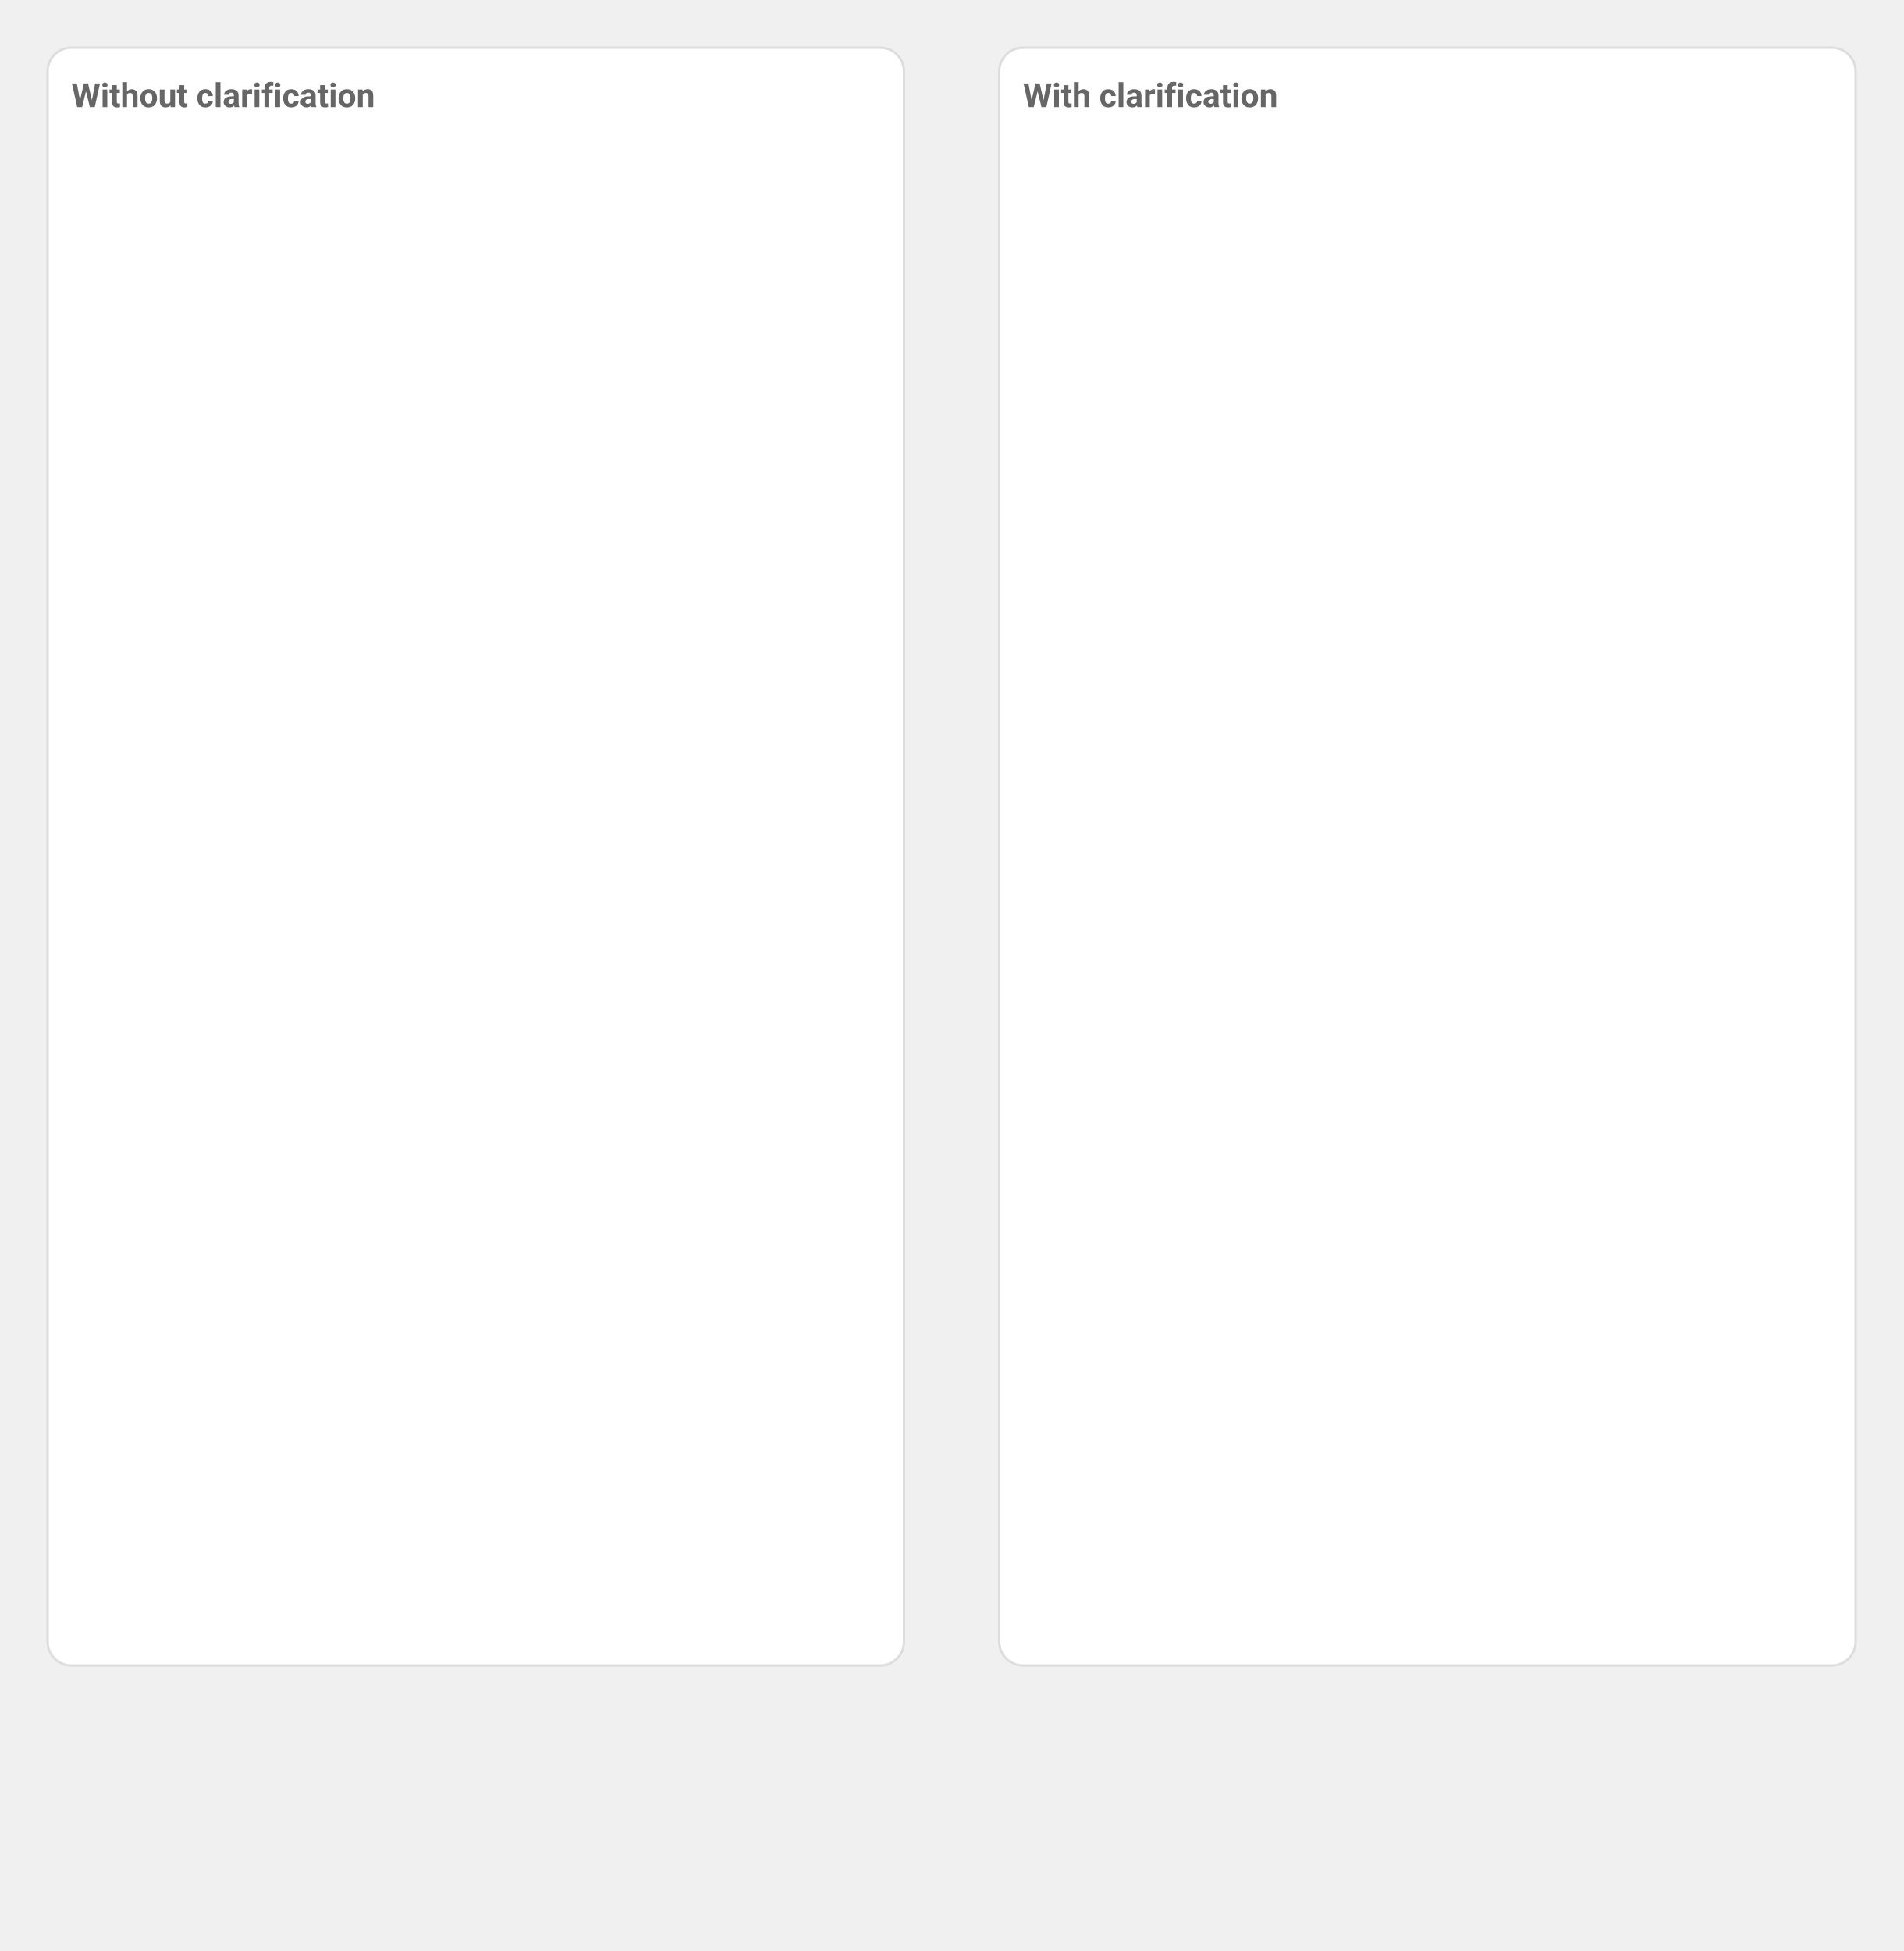
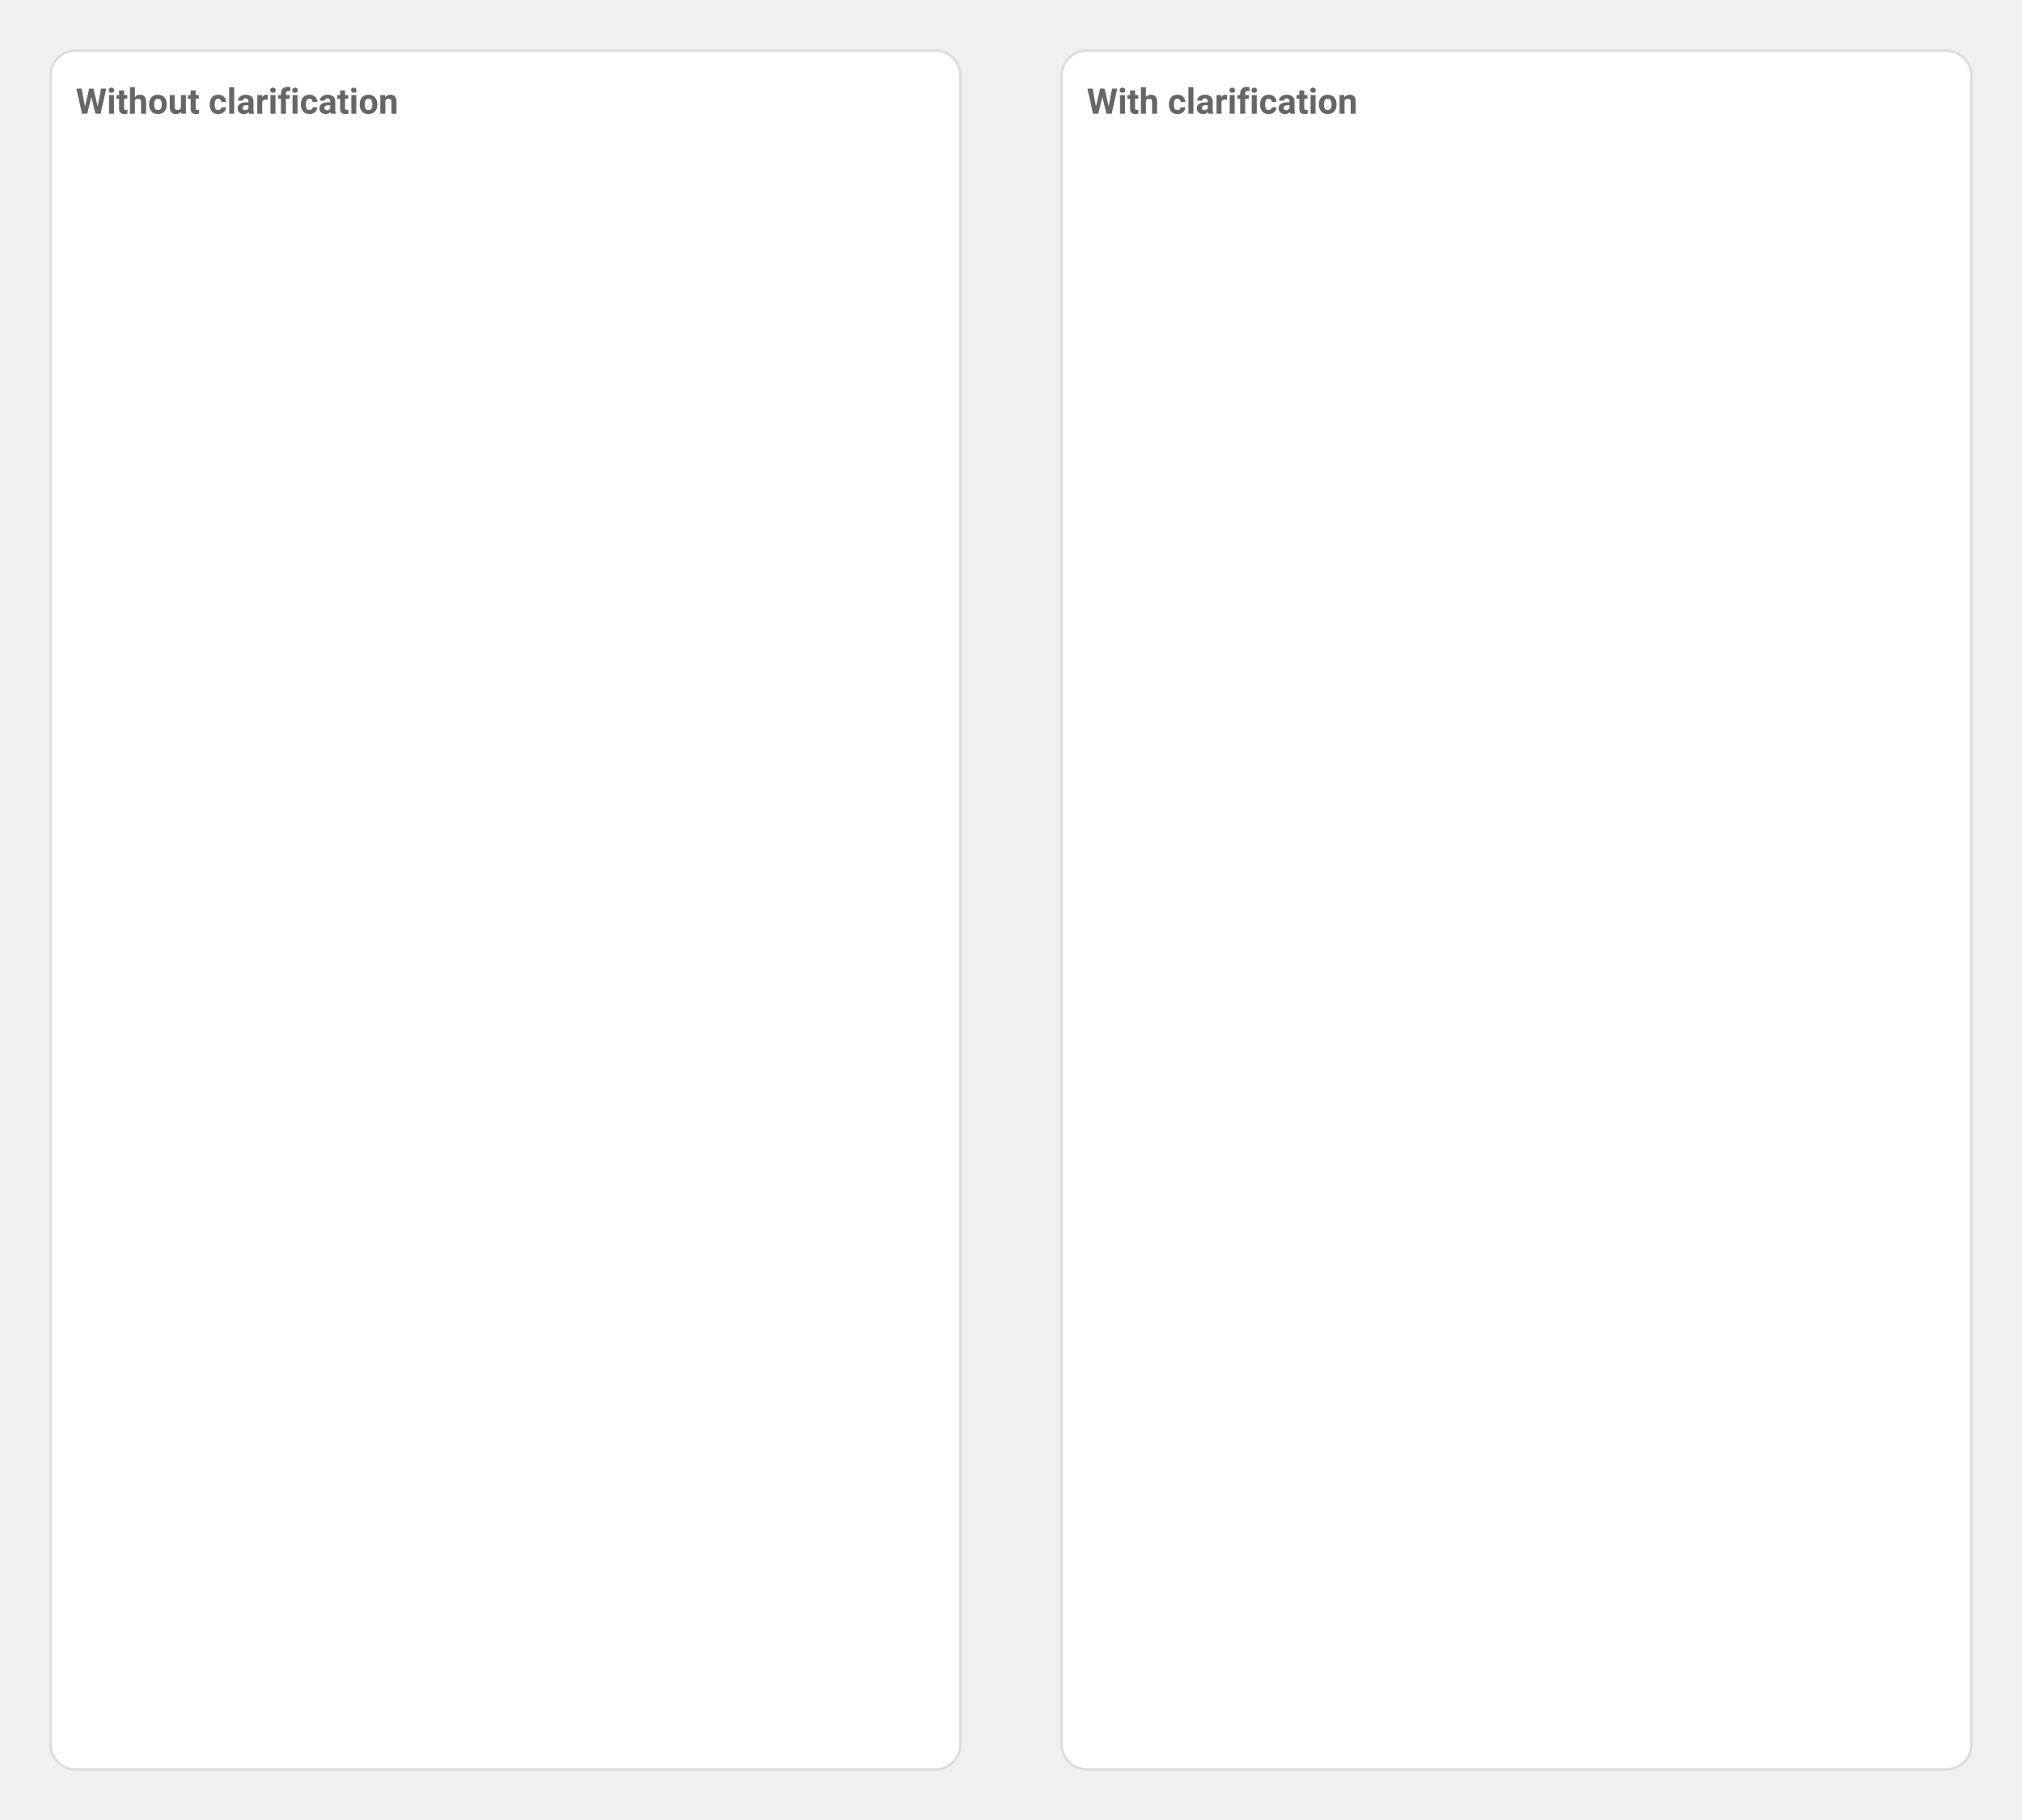
- <svg xmlns="http://www.w3.org/2000/svg" viewBox="0 0 800 820">
+ <svg xmlns="http://www.w3.org/2000/svg" viewBox="0 0 800 720">
  <defs>
    <style>
      .message {
        opacity: 0;
      }
      
      .message1 { animation: messageAnim 10s linear infinite; animation-delay: 0s; }
      .message2 { animation: messageAnim 10s linear infinite; animation-delay: 2s; }
      .message3 { animation: messageAnim 10s linear infinite; animation-delay: 4s; }
      .message4 { animation: messageAnim 10s linear infinite; animation-delay: 0s; }
      .message5 { animation: messageAnim 10s linear infinite; animation-delay: 2s; }
      .message6 { animation: messageAnim 10s linear infinite; animation-delay: 4s; }
      .message7 { animation: messageAnim 10s linear infinite; animation-delay: 6s; }
      .message8 { animation: messageAnim 10s linear infinite; animation-delay: 8s; }
      
      @keyframes messageAnim {
        0%, 100% { 
          opacity: 0;
          transform: translateX(20px);
        }
        10%, 90% {
          opacity: 1;
          transform: translateX(0);
        }
      }
      
      .chat-text { font-family: -apple-system, BlinkMacSystemFont, "Segoe UI", Roboto, Arial, sans-serif; }
      .code { font-family: Consolas, Monaco, 'Courier New', monospace; }
    </style>
  </defs>
  <rect width="800" height="720" fill="#f0f0f0" />
  <rect x="20" y="20" width="360" height="680" rx="10" fill="white" stroke="#ddd" />
  <text x="30" y="45" fill="#666" class="chat-text" font-size="14" font-weight="600">Without clarification</text>
  <rect x="420" y="20" width="360" height="680" rx="10" fill="white" stroke="#ddd" />
  <text x="430" y="45" fill="#666" class="chat-text" font-size="14" font-weight="600">With clarification</text>
  <g transform="translate(30, 60)">
    <g class="message message1">
      <rect x="0" y="0" width="320" height="45" rx="20" fill="#e1e1e1" />
      <text x="15" y="28" class="chat-text" font-size="14">
        Show me the top artists
      </text>
    </g>
    <g class="message message2">
      <rect x="0" y="55" width="320" height="150" rx="5" fill="#fee2e2" />
      <text x="10" y="75" class="code" font-size="11" fill="#991b1b">
        <tspan x="10" y="75">SELECT artists.name,</tspan>
        <tspan x="10" y="95">COUNT(*) as tracks</tspan>
        <tspan x="10" y="115">FROM tracks</tspan>
        <tspan x="10" y="135">JOIN artists ON artists.id = tracks.artist_id</tspan>
        <tspan x="10" y="155">GROUP BY artists.id</tspan>
        <tspan x="10" y="175">ORDER BY tracks DESC LIMIT 5</tspan>
      </text>
    </g>
    <g class="message message3">
      <rect x="0" y="215" width="320" height="150" rx="5" fill="#fee2e2" />
      <text x="10" y="235" class="chat-text" font-size="11" fill="#991b1b">
        <tspan x="10" y="235">Results (by track count):</tspan>
        <tspan x="10" y="260">1. Iron Maiden (213 tracks)</tspan>
        <tspan x="10" y="285">2. Led Zeppelin (185 tracks)</tspan>
        <tspan x="10" y="310">3. Deep Purple (174 tracks)</tspan>
        <tspan x="10" y="335">4. U2 (135 tracks)</tspan>
        <tspan x="10" y="360">5. Metallica (129 tracks)</tspan>
      </text>
    </g>
  </g>
  <g transform="translate(430, 60)">
    <g class="message message4">
      <rect x="0" y="0" width="320" height="45" rx="20" fill="#e1e1e1" />
      <text x="295" y="28" class="chat-text" text-anchor="end" font-size="11" fill="#666">Assistant</text>
      <text x="15" y="28" class="chat-text" font-size="14">
        Show me the top artists
      </text>
    </g>
    <g class="message message5">
      <rect x="0" y="55" width="320" height="110" rx="20" fill="#fff" stroke="#e1e1e1" />
      <text x="15" y="80" class="chat-text" font-size="13">
        <tspan x="15" y="80">I can show you top artists based on:</tspan>
        <tspan x="15" y="105">• Number of tracks</tspan>
        <tspan x="15" y="130">• Total sales volume</tspan>
        <tspan x="15" y="155">• Total revenue</tspan>
      </text>
    </g>
    <g class="message message6">
      <rect x="0" y="175" width="320" height="45" rx="20" fill="#e1e1e1" />
      <text x="295" y="203" class="chat-text" text-anchor="end" font-size="11" fill="#666">User</text>
      <text x="15" y="203" class="chat-text" font-size="14">
        By revenue please
      </text>
    </g>
    <g class="message message7">
      <rect x="0" y="230" width="320" height="190" rx="5" fill="#ecfdf5" />
      <text x="10" y="250" class="code" font-size="11" fill="#065f46">
        <tspan x="10" y="250">SELECT</tspan>
        <tspan x="10" y="270">  artists.name,</tspan>
        <tspan x="10" y="290">  SUM(tracks.unit_price *</tspan>
        <tspan x="10" y="310">      sales.quantity) AS total_revenue</tspan>
        <tspan x="10" y="330">FROM artists</tspan>
        <tspan x="10" y="350">JOIN tracks ON tracks.artist_id = artists.id</tspan>
        <tspan x="10" y="370">JOIN sales ON sales.track_id = tracks.id</tspan>
        <tspan x="10" y="390">GROUP BY artists.id</tspan>
        <tspan x="10" y="410">ORDER BY total_revenue DESC LIMIT 5</tspan>
      </text>
    </g>
    <g class="message message8">
      <rect x="0" y="430" width="320" height="150" rx="5" fill="#ecfdf5" />
      <text x="10" y="450" class="chat-text" font-size="11" fill="#065f46">
        <tspan x="10" y="450">Results (by revenue):</tspan>
        <tspan x="10" y="475">1. Queen ($2.1M)</tspan>
        <tspan x="10" y="500">2. U2 ($1.8M)</tspan>
        <tspan x="10" y="525">3. The Beatles ($1.7M)</tspan>
        <tspan x="10" y="550">4. Metallica ($1.5M)</tspan>
        <tspan x="10" y="575">5. The Rolling Stones ($1.4M)</tspan>
      </text>
    </g>
  </g>
</svg>
